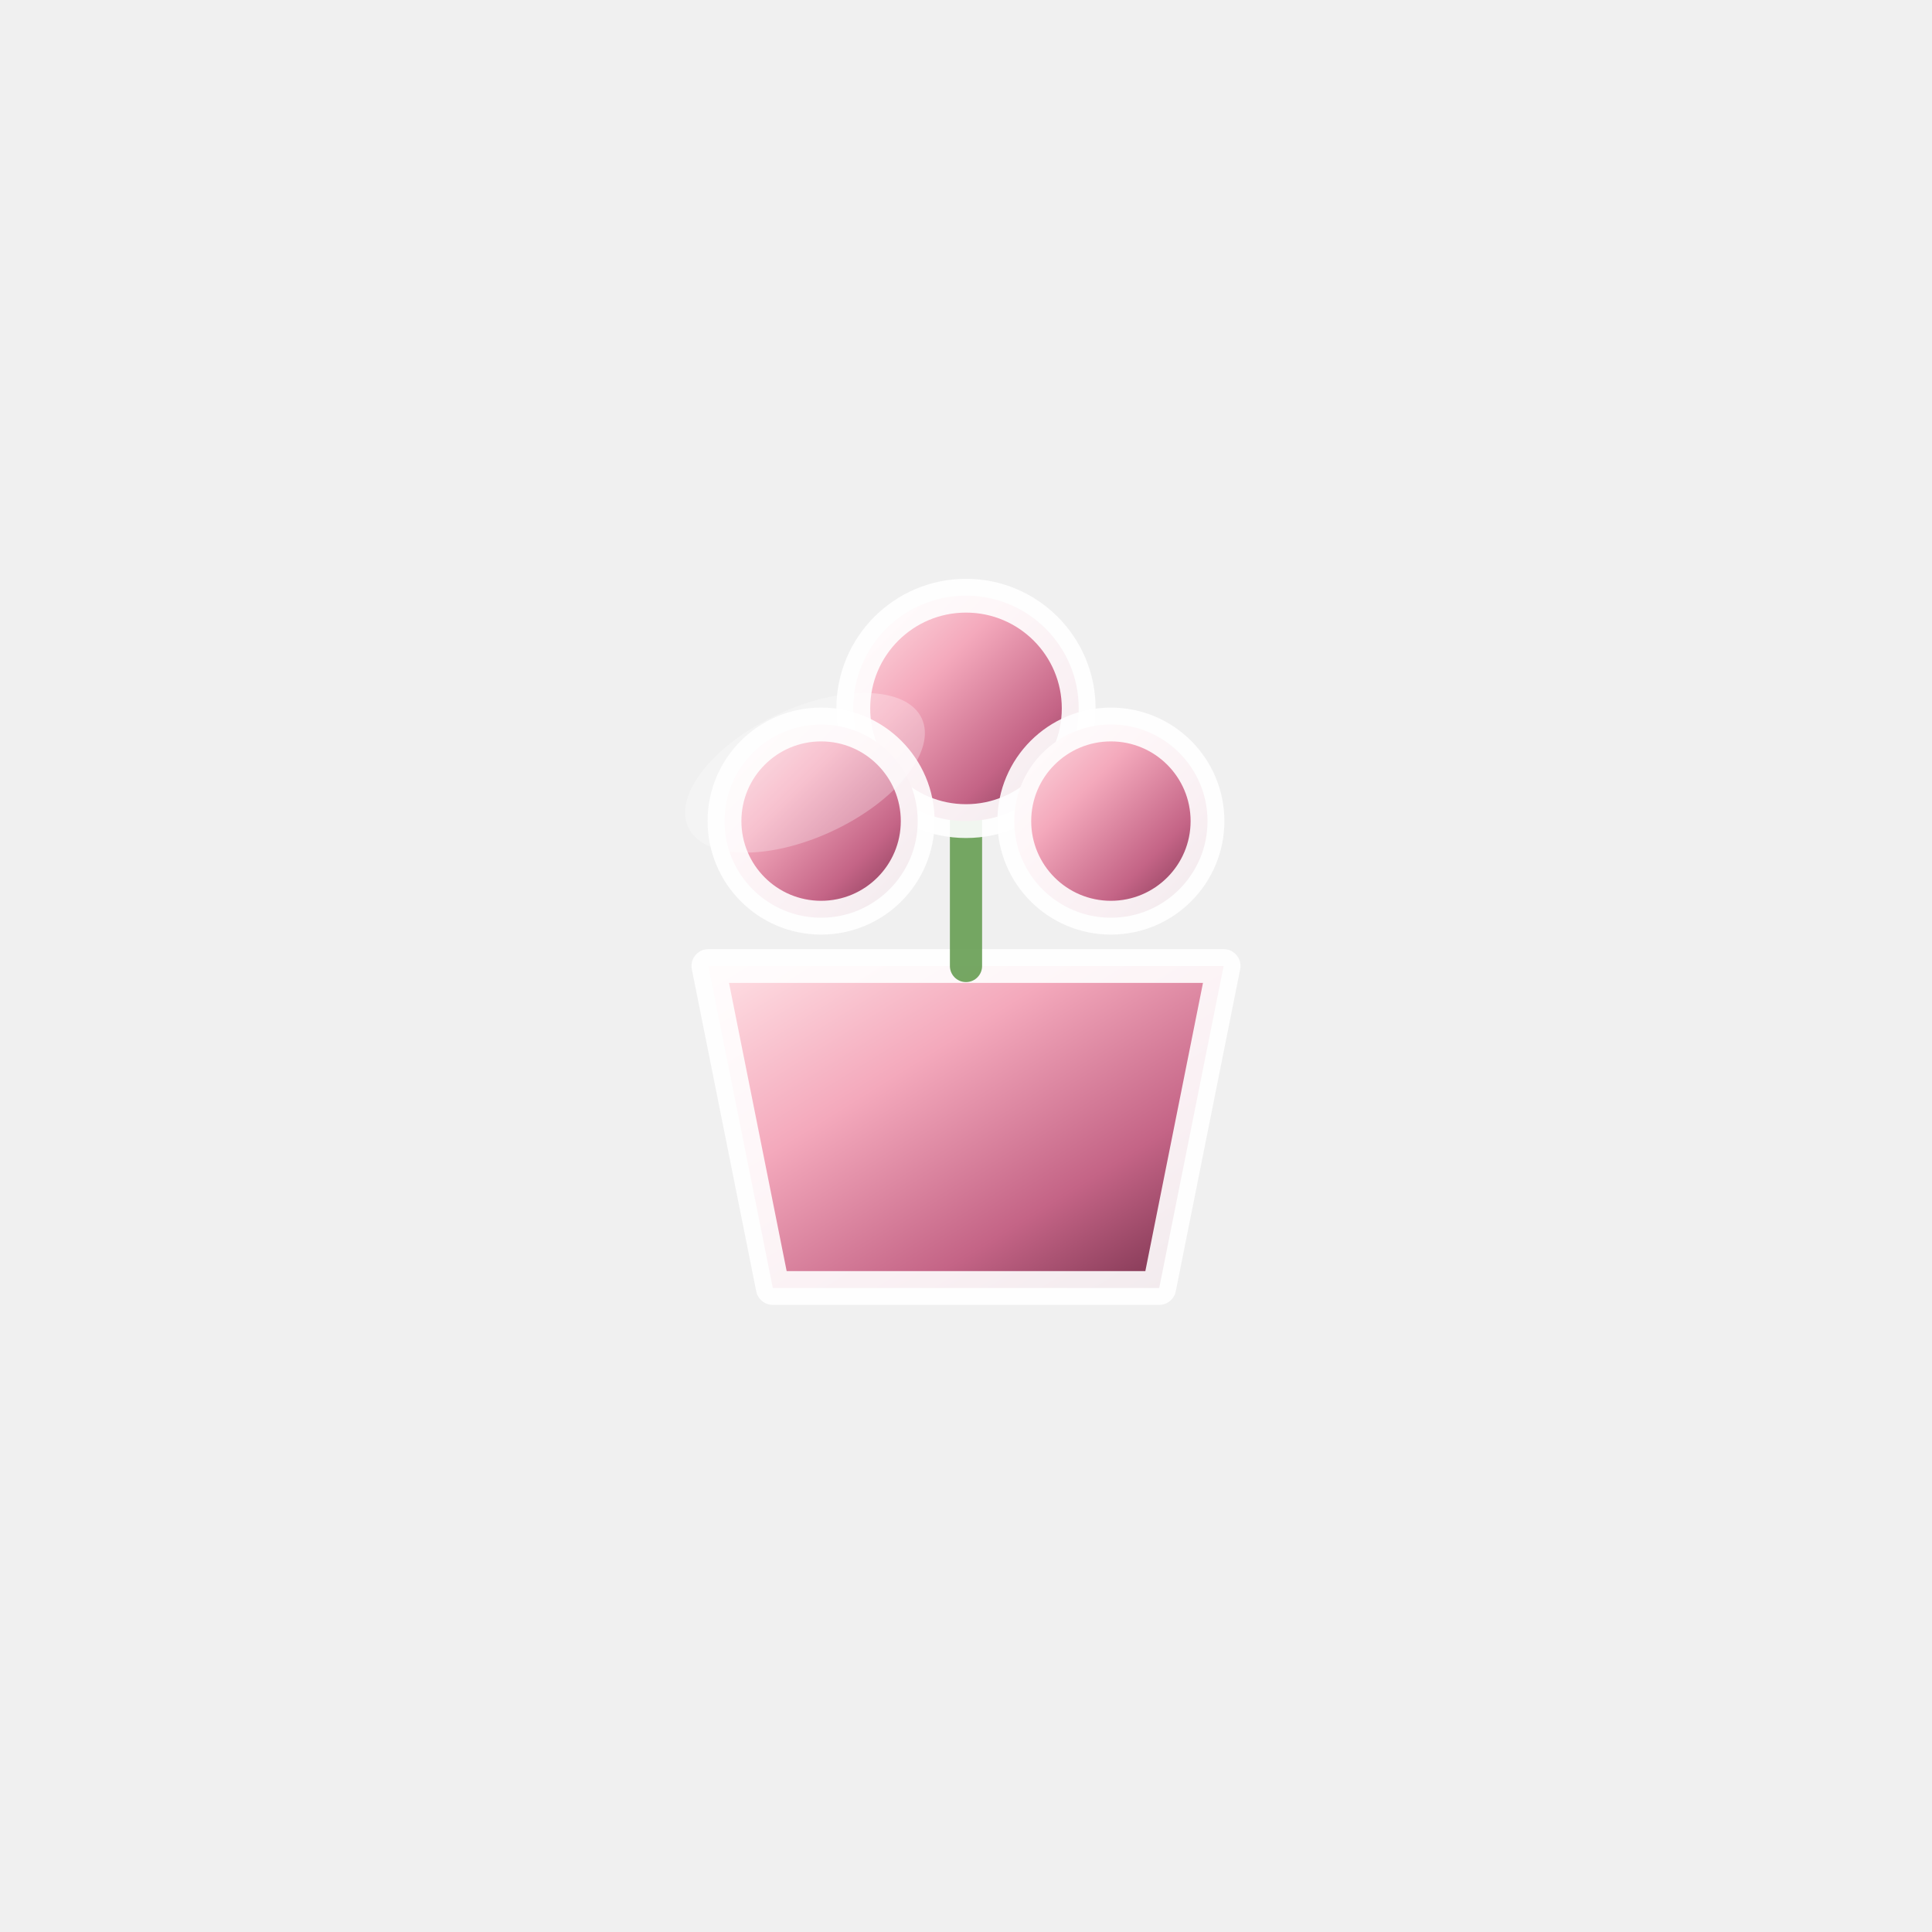
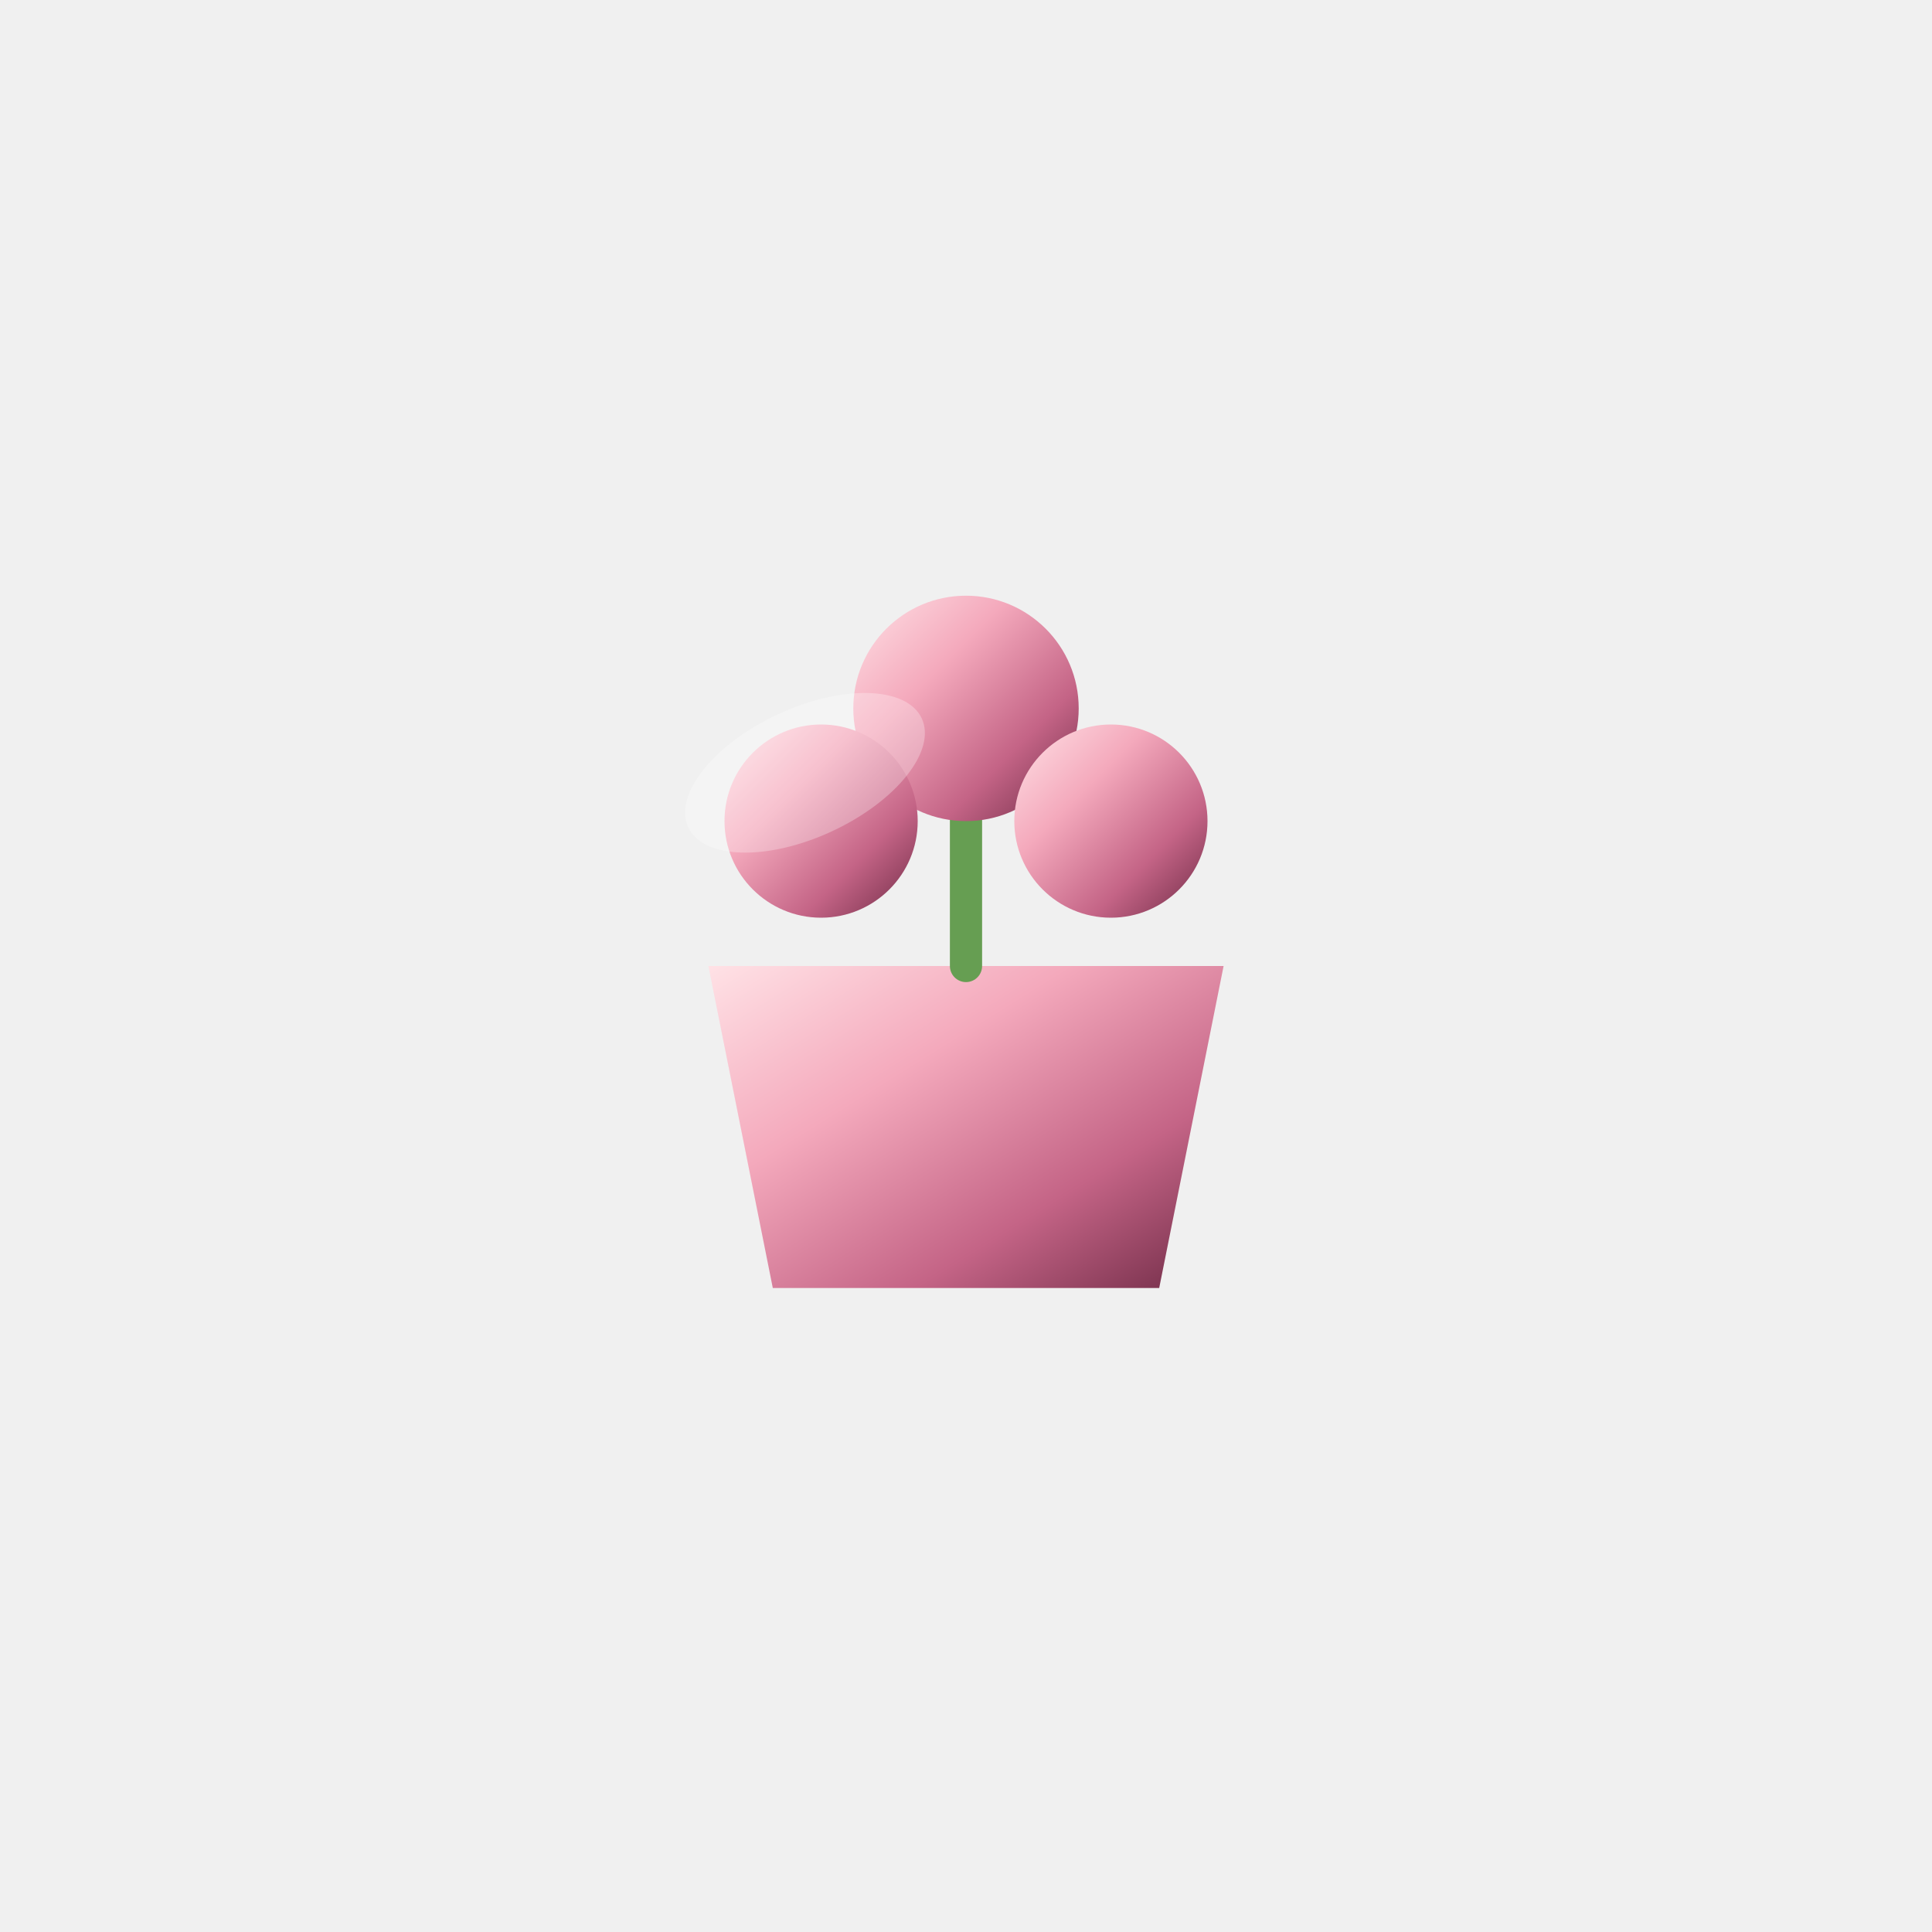
<svg xmlns="http://www.w3.org/2000/svg" width="120" height="120" viewBox="-60 -60 120 120" fill="none">
  <defs>
    <linearGradient id="rosePink" x1="0" y1="0" x2="1" y2="1">
      <stop stop-color="#FFE2E6" />
      <stop offset="0.35" stop-color="#F4A9BC" />
      <stop offset="0.7" stop-color="#C46486" />
      <stop offset="1" stop-color="#6E2A45" />
    </linearGradient>
  </defs>
-   <g fill="url(#rosePink)" stroke="#FFFFFF" stroke-linecap="round" stroke-linejoin="round" stroke-width="2.1" stroke-opacity="0.9" id="flowerPot">
+   <g fill="url(#rosePink)" stroke-linecap="round" stroke-linejoin="round" id="flowerPot">
    <path d="M-16 0h32l-4 20h-24z" />
    <path d="M0 0v-14" fill="none" stroke="#669E52" stroke-width="2" />
    <circle cy="-16" r="7" />
    <circle cx="-9" cy="-9" r="6" />
    <circle cx="9" cy="-9" r="6" />
    <ellipse cx="-10" cy="-12" rx="8" ry="4" transform="rotate(-25 -10 -12)" fill="#FFFFFF" fill-opacity="0.28" stroke="none" />
  </g>
</svg>
